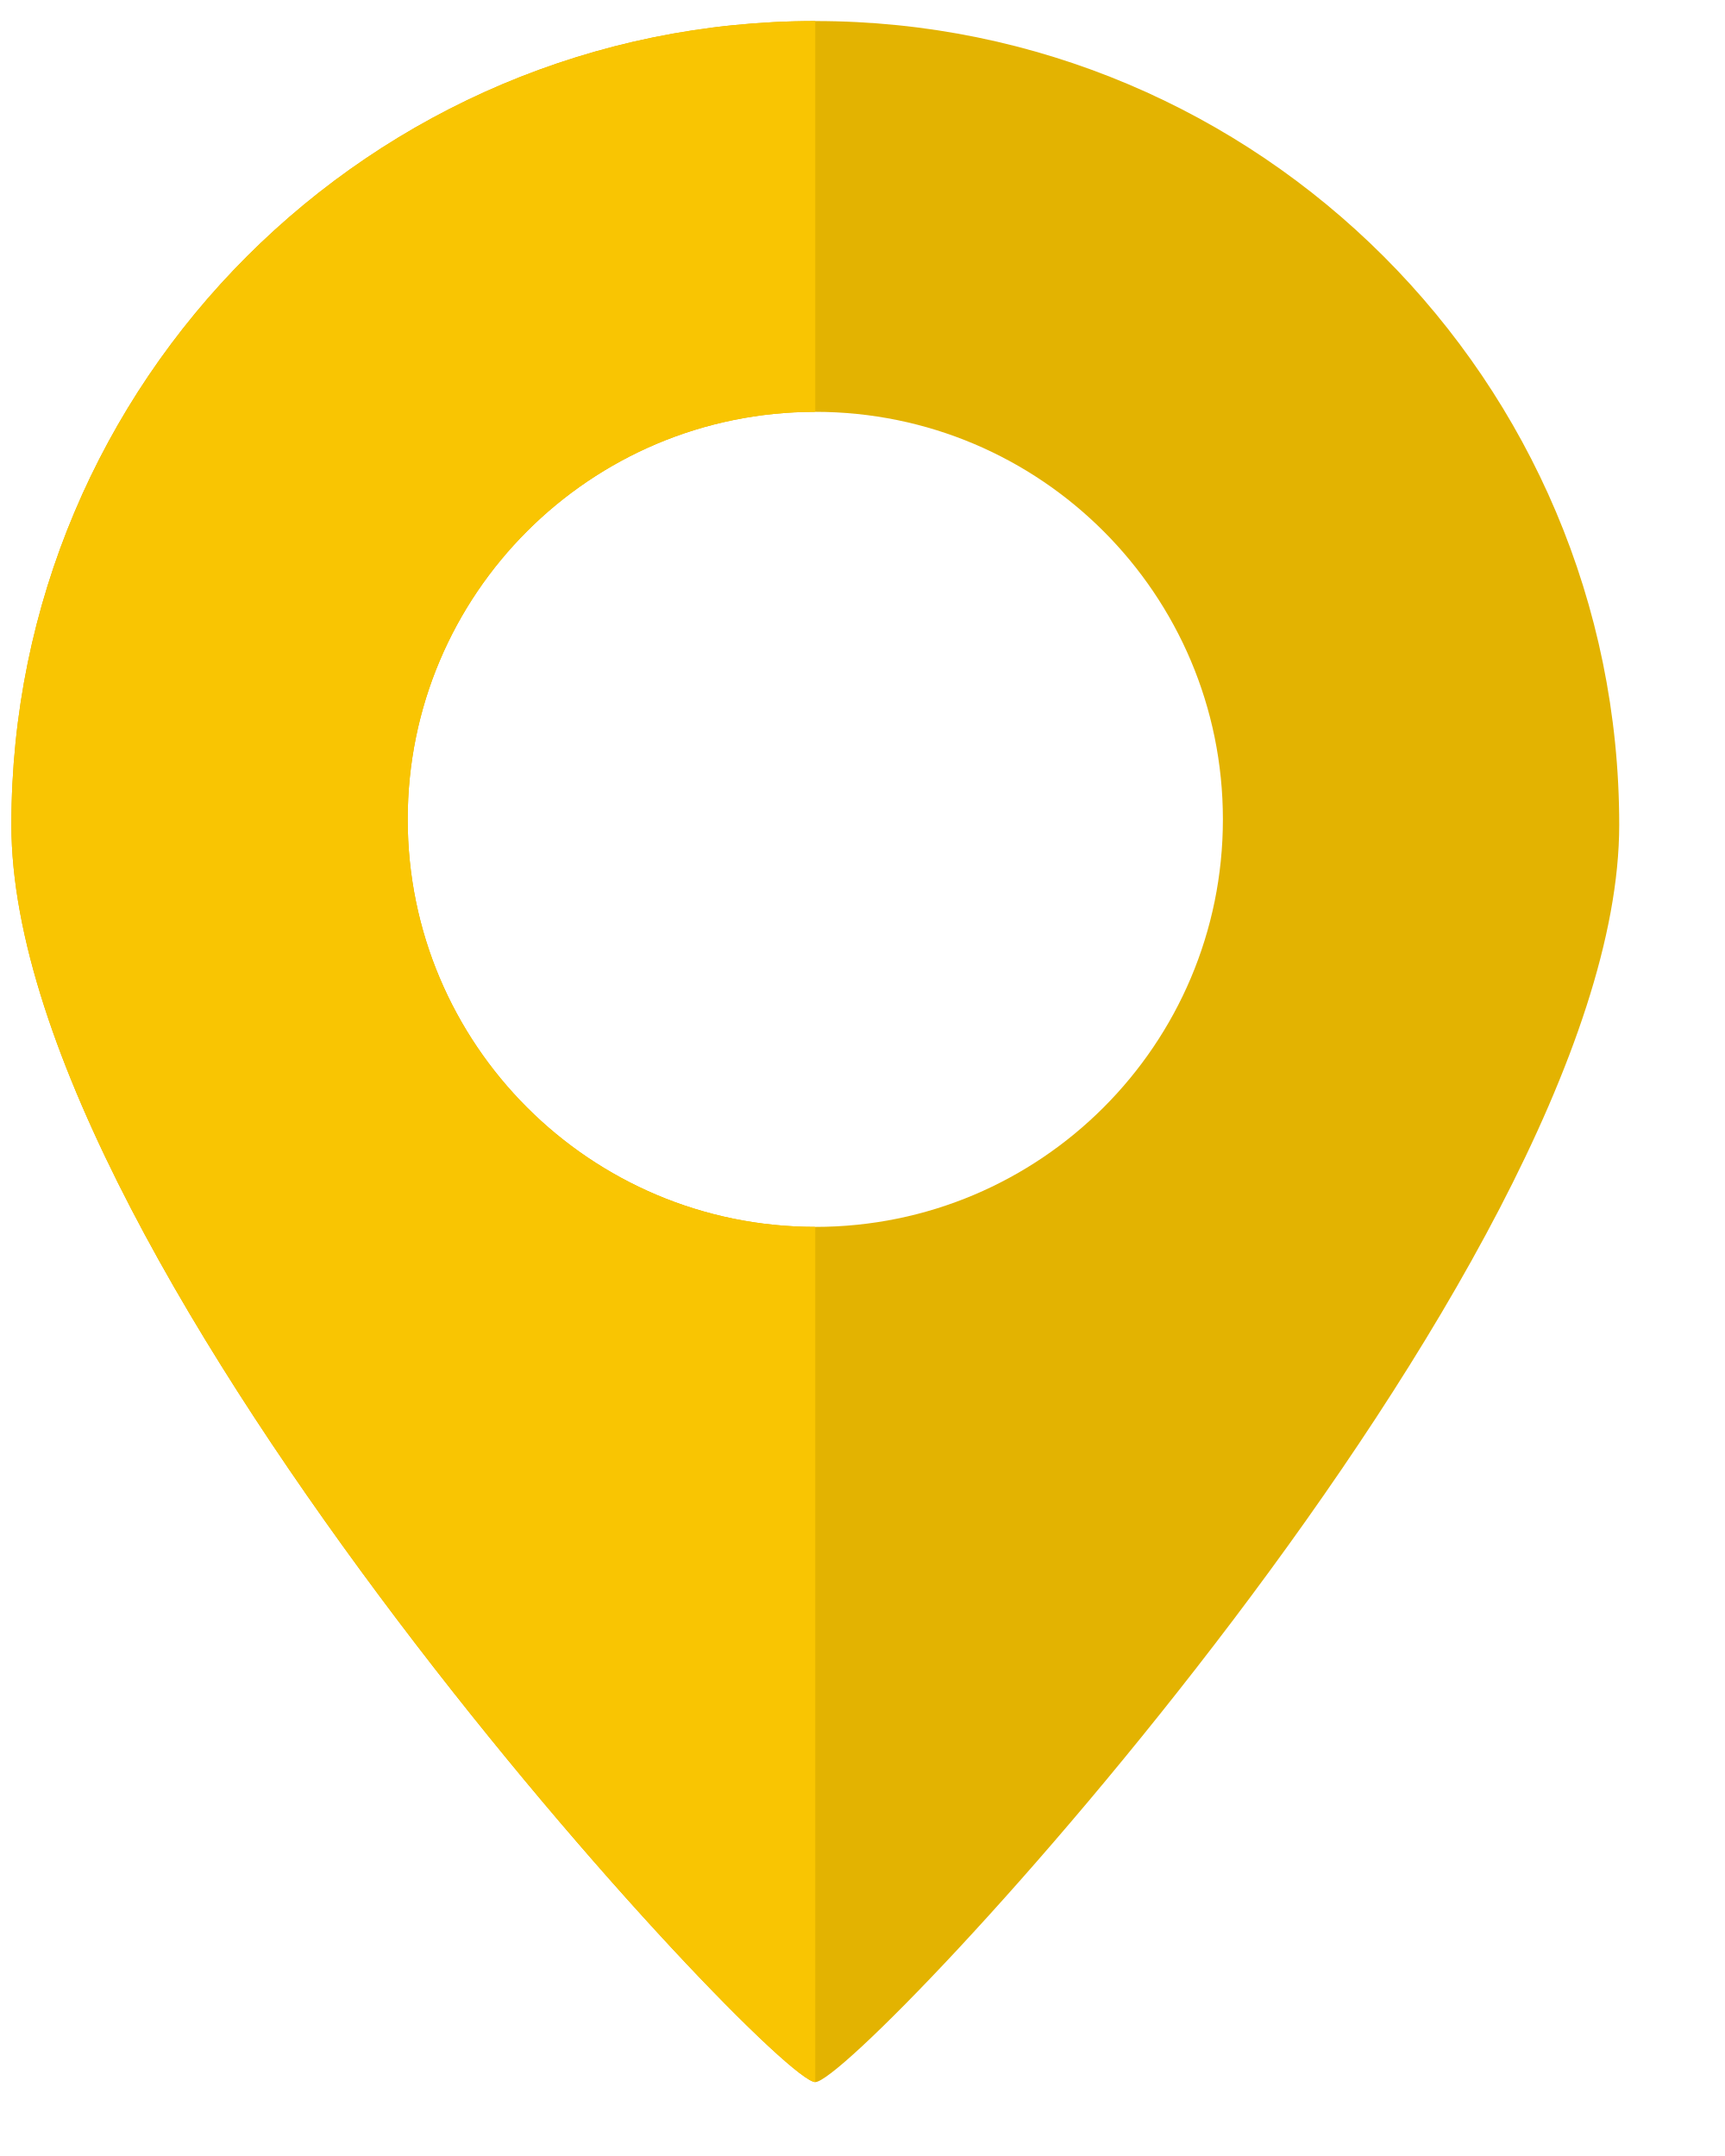
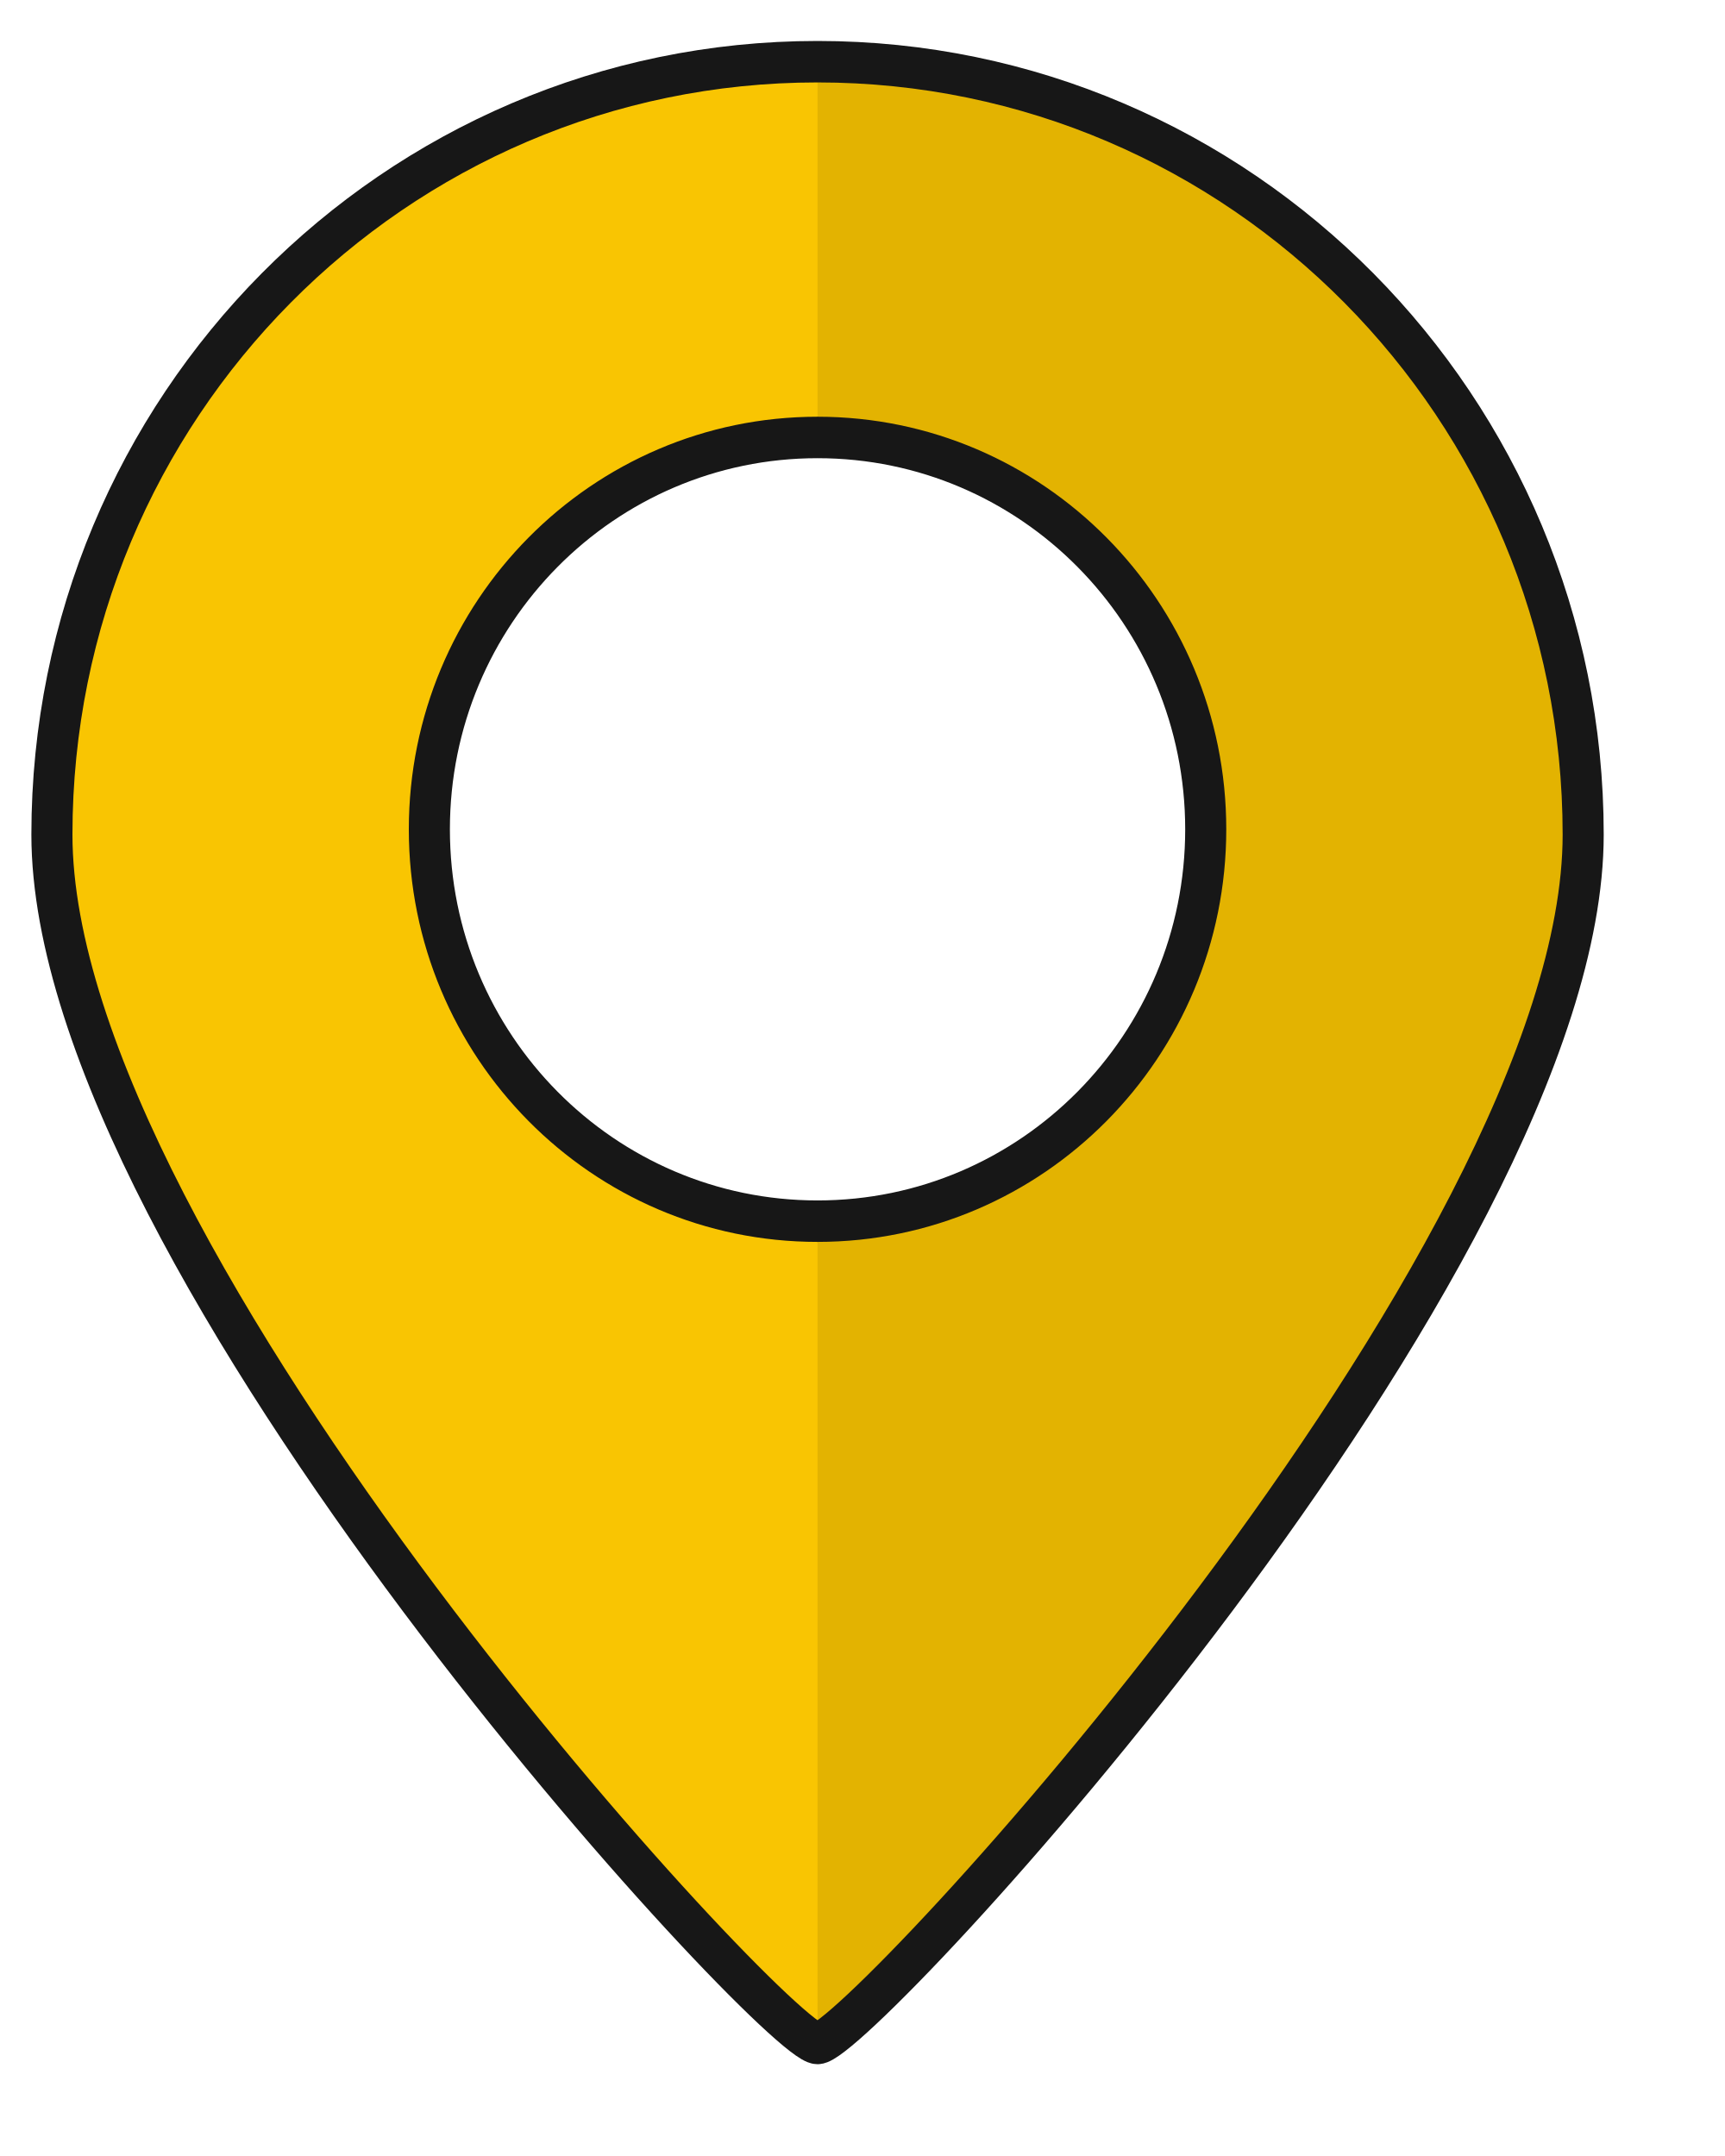
- <svg xmlns="http://www.w3.org/2000/svg" preserveAspectRatio="none" overflow="visible" style="display: block;" width="40" height="50" viewBox="0 0 40 50" fill="none">
+ <svg xmlns="http://www.w3.org/2000/svg" preserveAspectRatio="none" overflow="visible" style="display: block;" width="40" height="50" viewBox="-1 -1 42 52" fill="none">
  <g id="Frame">
    <path id="Vector" d="M18.905 48.286C19.893 48.286 37.547 29.424 37.547 19.129C37.547 8.834 29.201 0.488 18.905 0.488C8.61 0.488 0.264 8.834 0.264 19.129C0.264 29.424 17.917 48.286 18.905 48.286ZM18.905 28.453C24.125 28.453 28.357 24.221 28.357 19.002C28.357 13.782 24.125 9.551 18.905 9.551C13.686 9.551 9.454 13.782 9.454 19.002C9.454 24.221 13.686 28.453 18.905 28.453Z" fill-rule="evenodd" clip-rule="evenodd" fill="#E3B301" />
    <path id="Vector_2" d="M0.264 19.129C0.264 29.424 17.917 48.286 18.905 48.286V28.453C13.686 28.453 9.454 24.221 9.454 19.002C9.454 13.782 13.686 9.551 18.905 9.551V0.488C8.61 0.488 0.264 8.834 0.264 19.129Z" fill-rule="evenodd" clip-rule="evenodd" fill="#F9C502" />
+     <path d="M18.905 48.286C19.893 48.286 37.547 29.424 37.547 19.129C37.547 8.834 29.201 0.488 18.905 0.488C8.61 0.488 0.264 8.834 0.264 19.129C0.264 29.424 17.917 48.286 18.905 48.286ZM18.905 28.453C24.125 28.453 28.357 24.221 28.357 19.002C28.357 13.782 24.125 9.551 18.905 9.551C13.686 9.551 9.454 13.782 9.454 19.002C9.454 24.221 13.686 28.453 18.905 28.453Z" stroke="#171717" stroke-width="1" stroke-linejoin="round" fill="none" />
  </g>
</svg>
